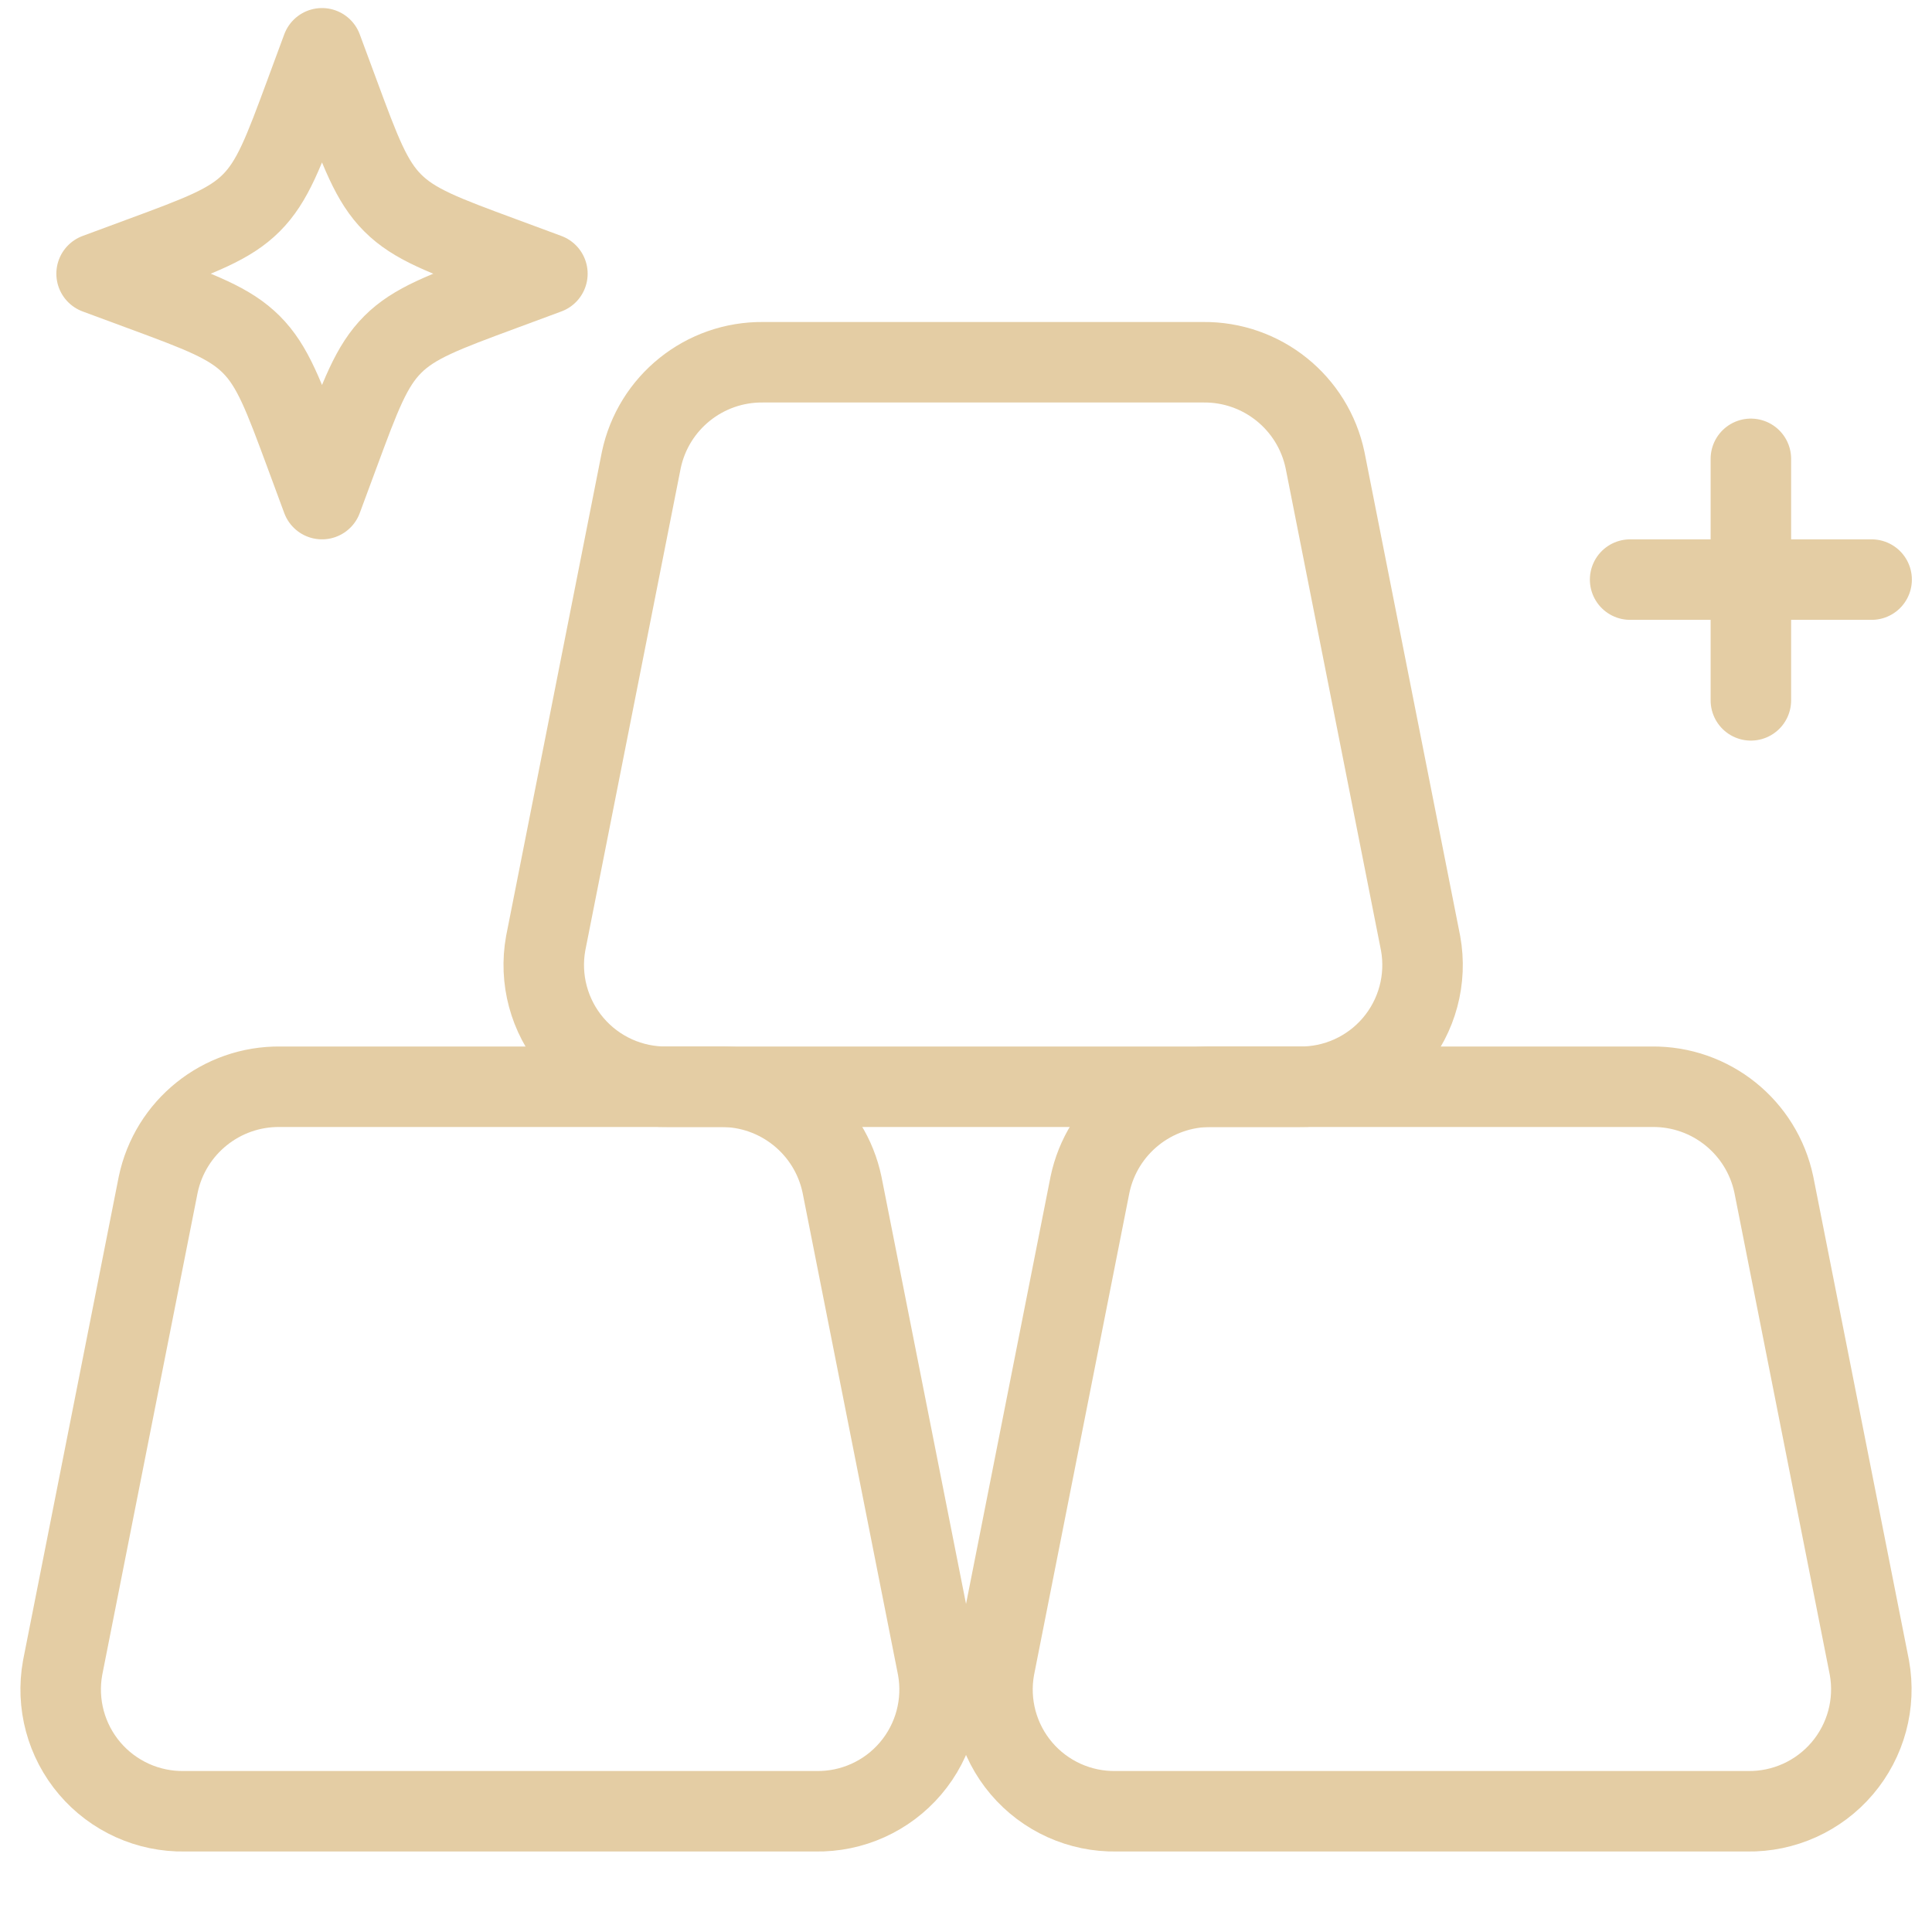
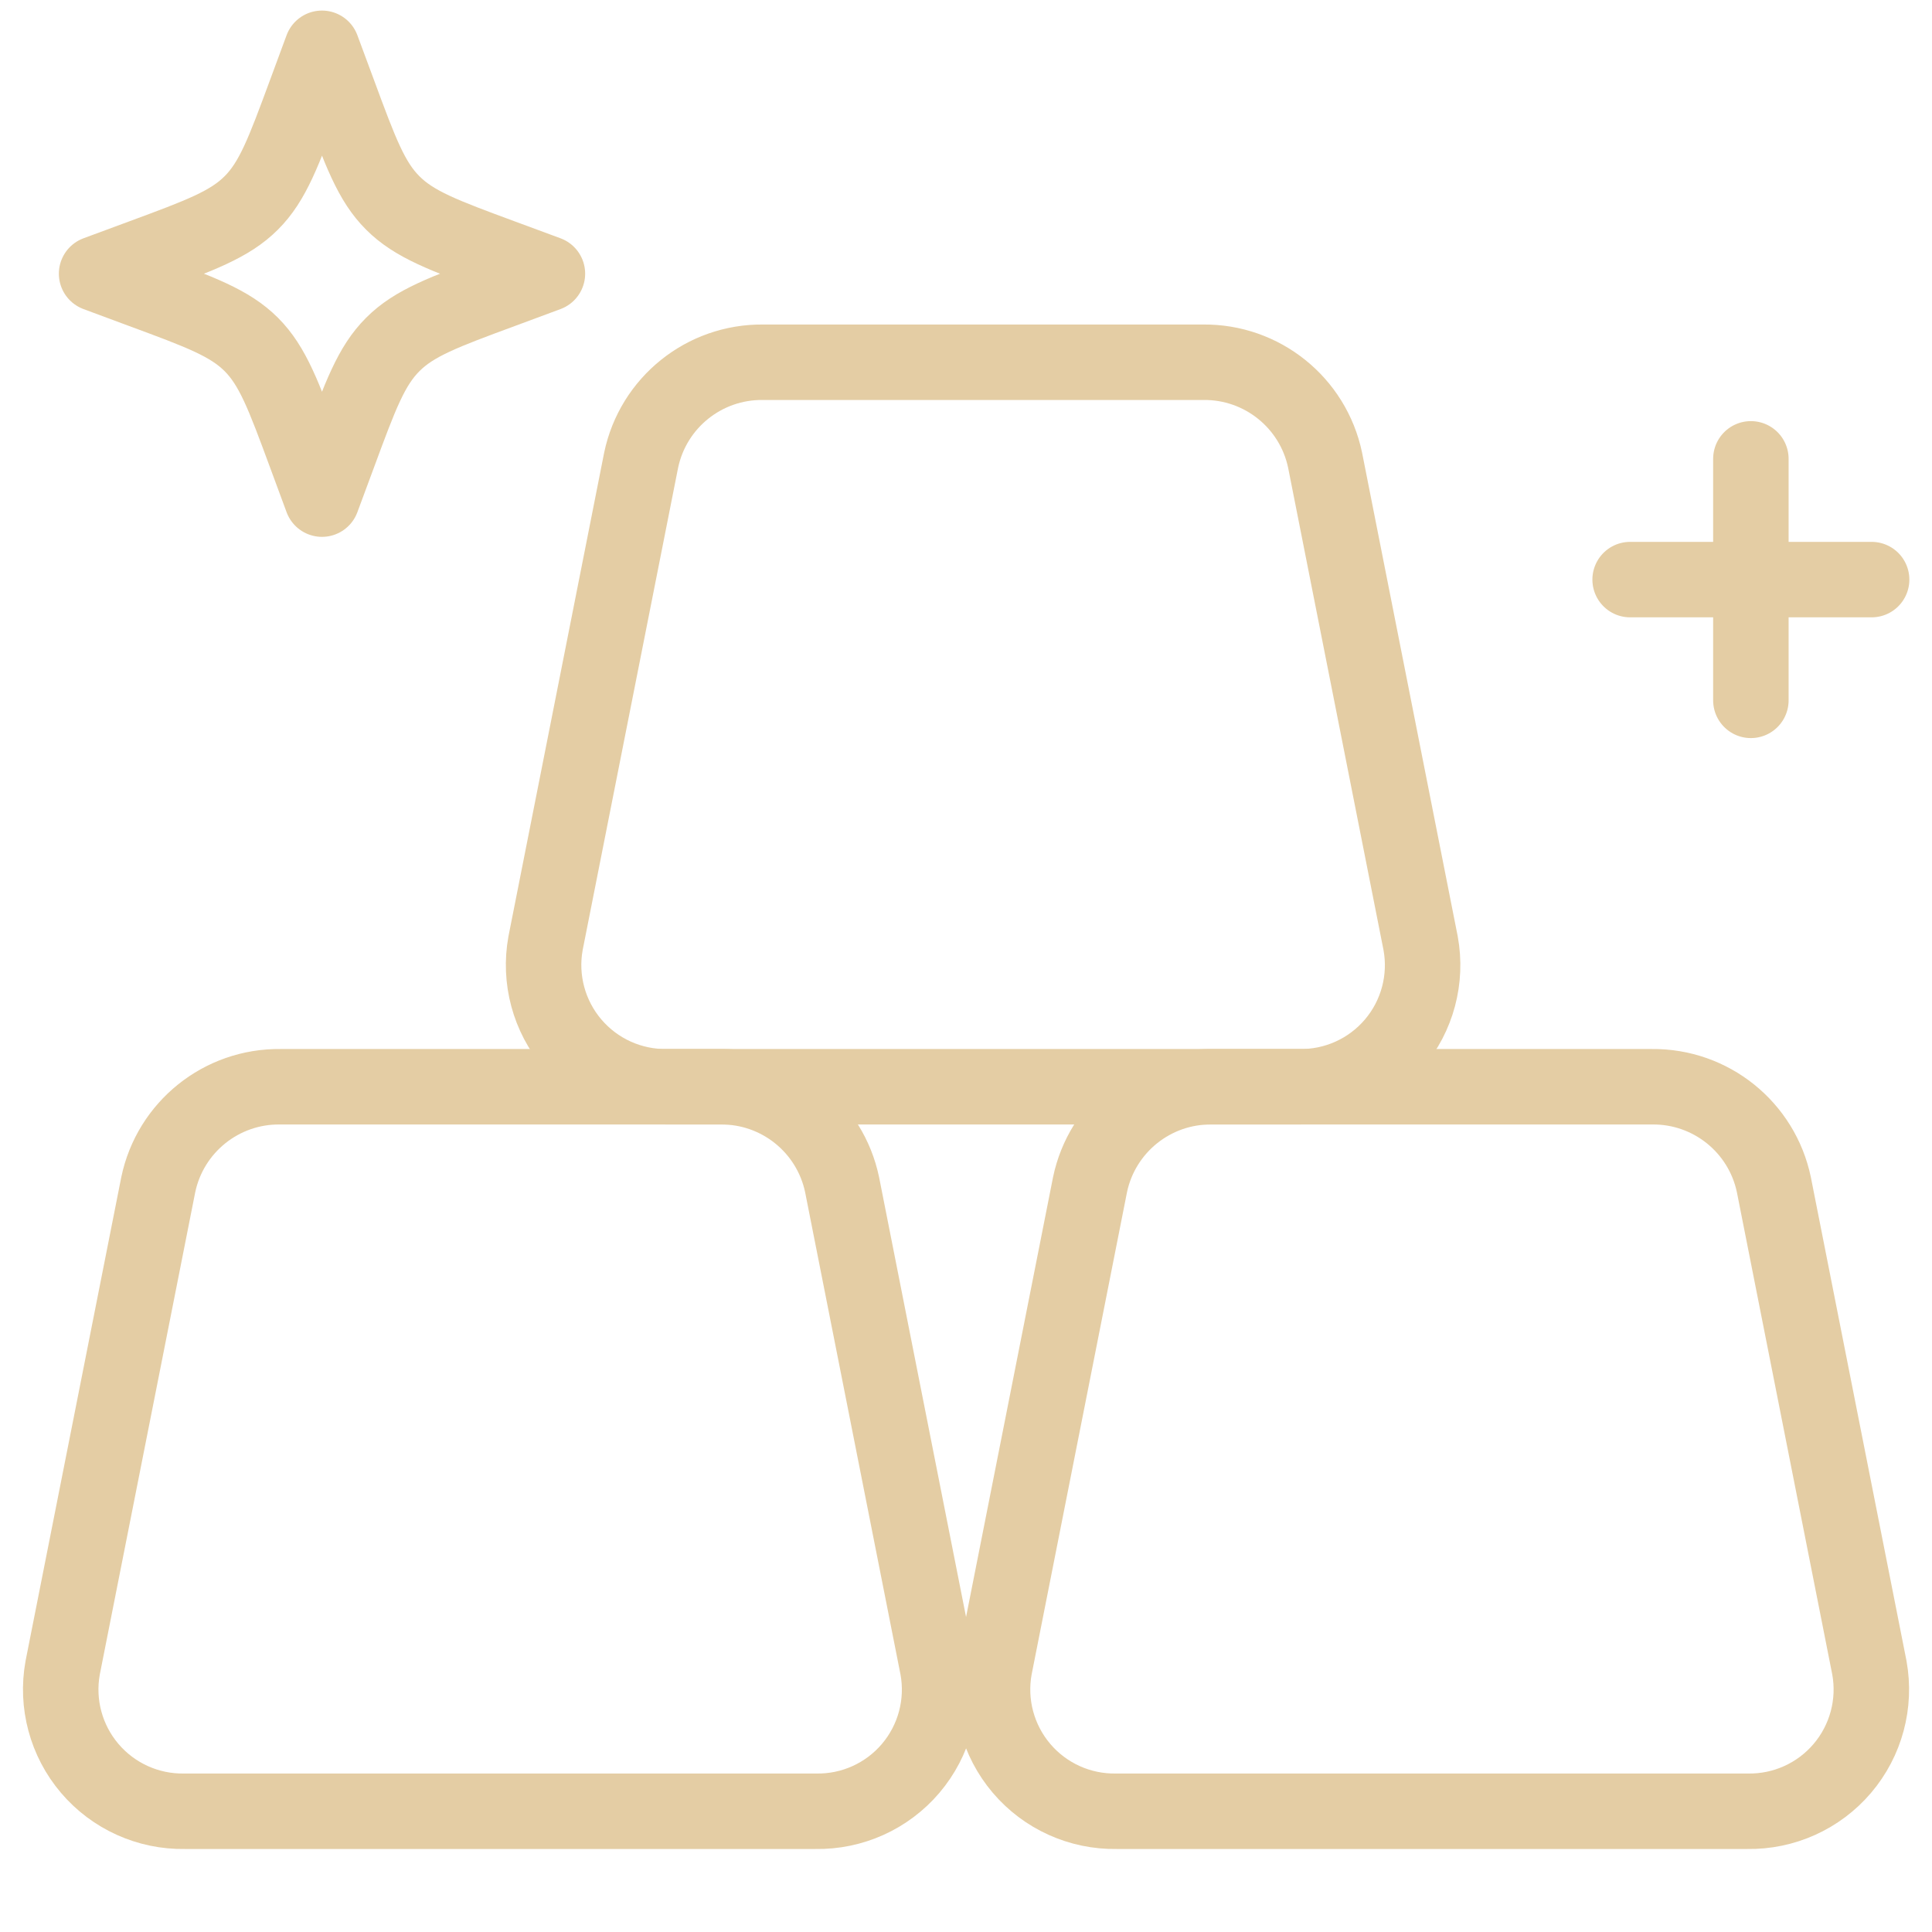
- <svg xmlns="http://www.w3.org/2000/svg" width="48" height="48" fill="none" viewBox="0 0 48 48">
-   <path stroke="#e4cda4" stroke-linecap="round" stroke-linejoin="round" stroke-width="2" d="M17.89 27H6.962a3.06 3.06 0 0 0-3.032 2.434l-2.374 12A3.026 3.026 0 0 0 4.588 45h15.677a3.024 3.024 0 0 0 3.03-3.566l-2.375-12A3.06 3.06 0 0 0 17.89 27m23.149 0H30.11a3.06 3.06 0 0 0-3.03 2.434l-2.373 12A3.024 3.024 0 0 0 27.737 45h15.676a3.03 3.03 0 0 0 3.032-3.566l-2.374-12A3.06 3.06 0 0 0 41.039 27" />
-   <path stroke="#e4cda4" stroke-linecap="round" stroke-linejoin="round" stroke-width="2" d="M40.5 14.4h6m-3-3v6M29.89 9H18.963a3.06 3.06 0 0 0-3.031 2.434l-2.374 12A3.026 3.026 0 0 0 16.588 27h15.676a3.024 3.024 0 0 0 3.03-3.566l-2.373-12A3.06 3.06 0 0 0 29.89 9" />
-   <path stroke="#e4cda4" stroke-linejoin="round" stroke-width="2" d="M8.413 2.315 8 1.2l-.412 1.115c-.541 1.463-.812 2.194-1.346 2.728-.533.533-1.264.804-2.726 1.344L2.4 6.8l1.116.413c1.462.54 2.193.811 2.728 1.346.532.532.803 1.264 1.344 2.726L8 12.4l.413-1.115c.541-1.462.811-2.194 1.346-2.728.533-.533 1.264-.803 2.726-1.344L13.6 6.8l-1.115-.413c-1.462-.54-2.193-.81-2.728-1.345-.533-.533-.803-1.264-1.344-2.727Z" />
+ <svg xmlns="http://www.w3.org/2000/svg" width="32" height="32" fill="none" viewBox="0 0 32 32">
+   <path stroke="#e4cda4" stroke-linecap="round" stroke-linejoin="round" stroke-width="1.25" d="M11.928 18H4.642a2.04 2.04 0 0 0-2.021 1.623l-1.583 8A2.017 2.017 0 0 0 3.06 30h10.45a2.015 2.015 0 0 0 2.02-2.377l-1.582-8A2.04 2.04 0 0 0 11.928 18m15.432 0h-7.286a2.04 2.04 0 0 0-2.02 1.623l-1.582 8A2.017 2.017 0 0 0 18.492 30h10.45a2.017 2.017 0 0 0 2.021-2.377l-1.582-8A2.04 2.04 0 0 0 27.36 18" />
+   <path stroke="#e4cda4" stroke-linecap="round" stroke-linejoin="round" stroke-width="1.25" d="M27 9.6h4m-2-2v4M19.927 6H12.64a2.04 2.04 0 0 0-2.021 1.623l-1.583 8A2.017 2.017 0 0 0 11.06 18h10.45a2.014 2.014 0 0 0 2.02-2.377l-1.582-8A2.04 2.04 0 0 0 19.927 6" />
+   <path stroke="#e4cda4" stroke-linejoin="round" stroke-width="1.25" d="M5.609 1.544 5.333.8l-.275.744c-.36.974-.54 1.462-.897 1.818-.355.355-.843.536-1.818.896l-.743.275.743.276c.975.36 1.463.54 1.82.897.354.355.535.842.895 1.817l.275.744.276-.744c.36-.975.54-1.462.897-1.818.355-.356.842-.536 1.817-.896l.744-.276-.744-.275c-.975-.36-1.462-.54-1.818-.897-.356-.355-.536-.843-.896-1.817Z" />
</svg>
